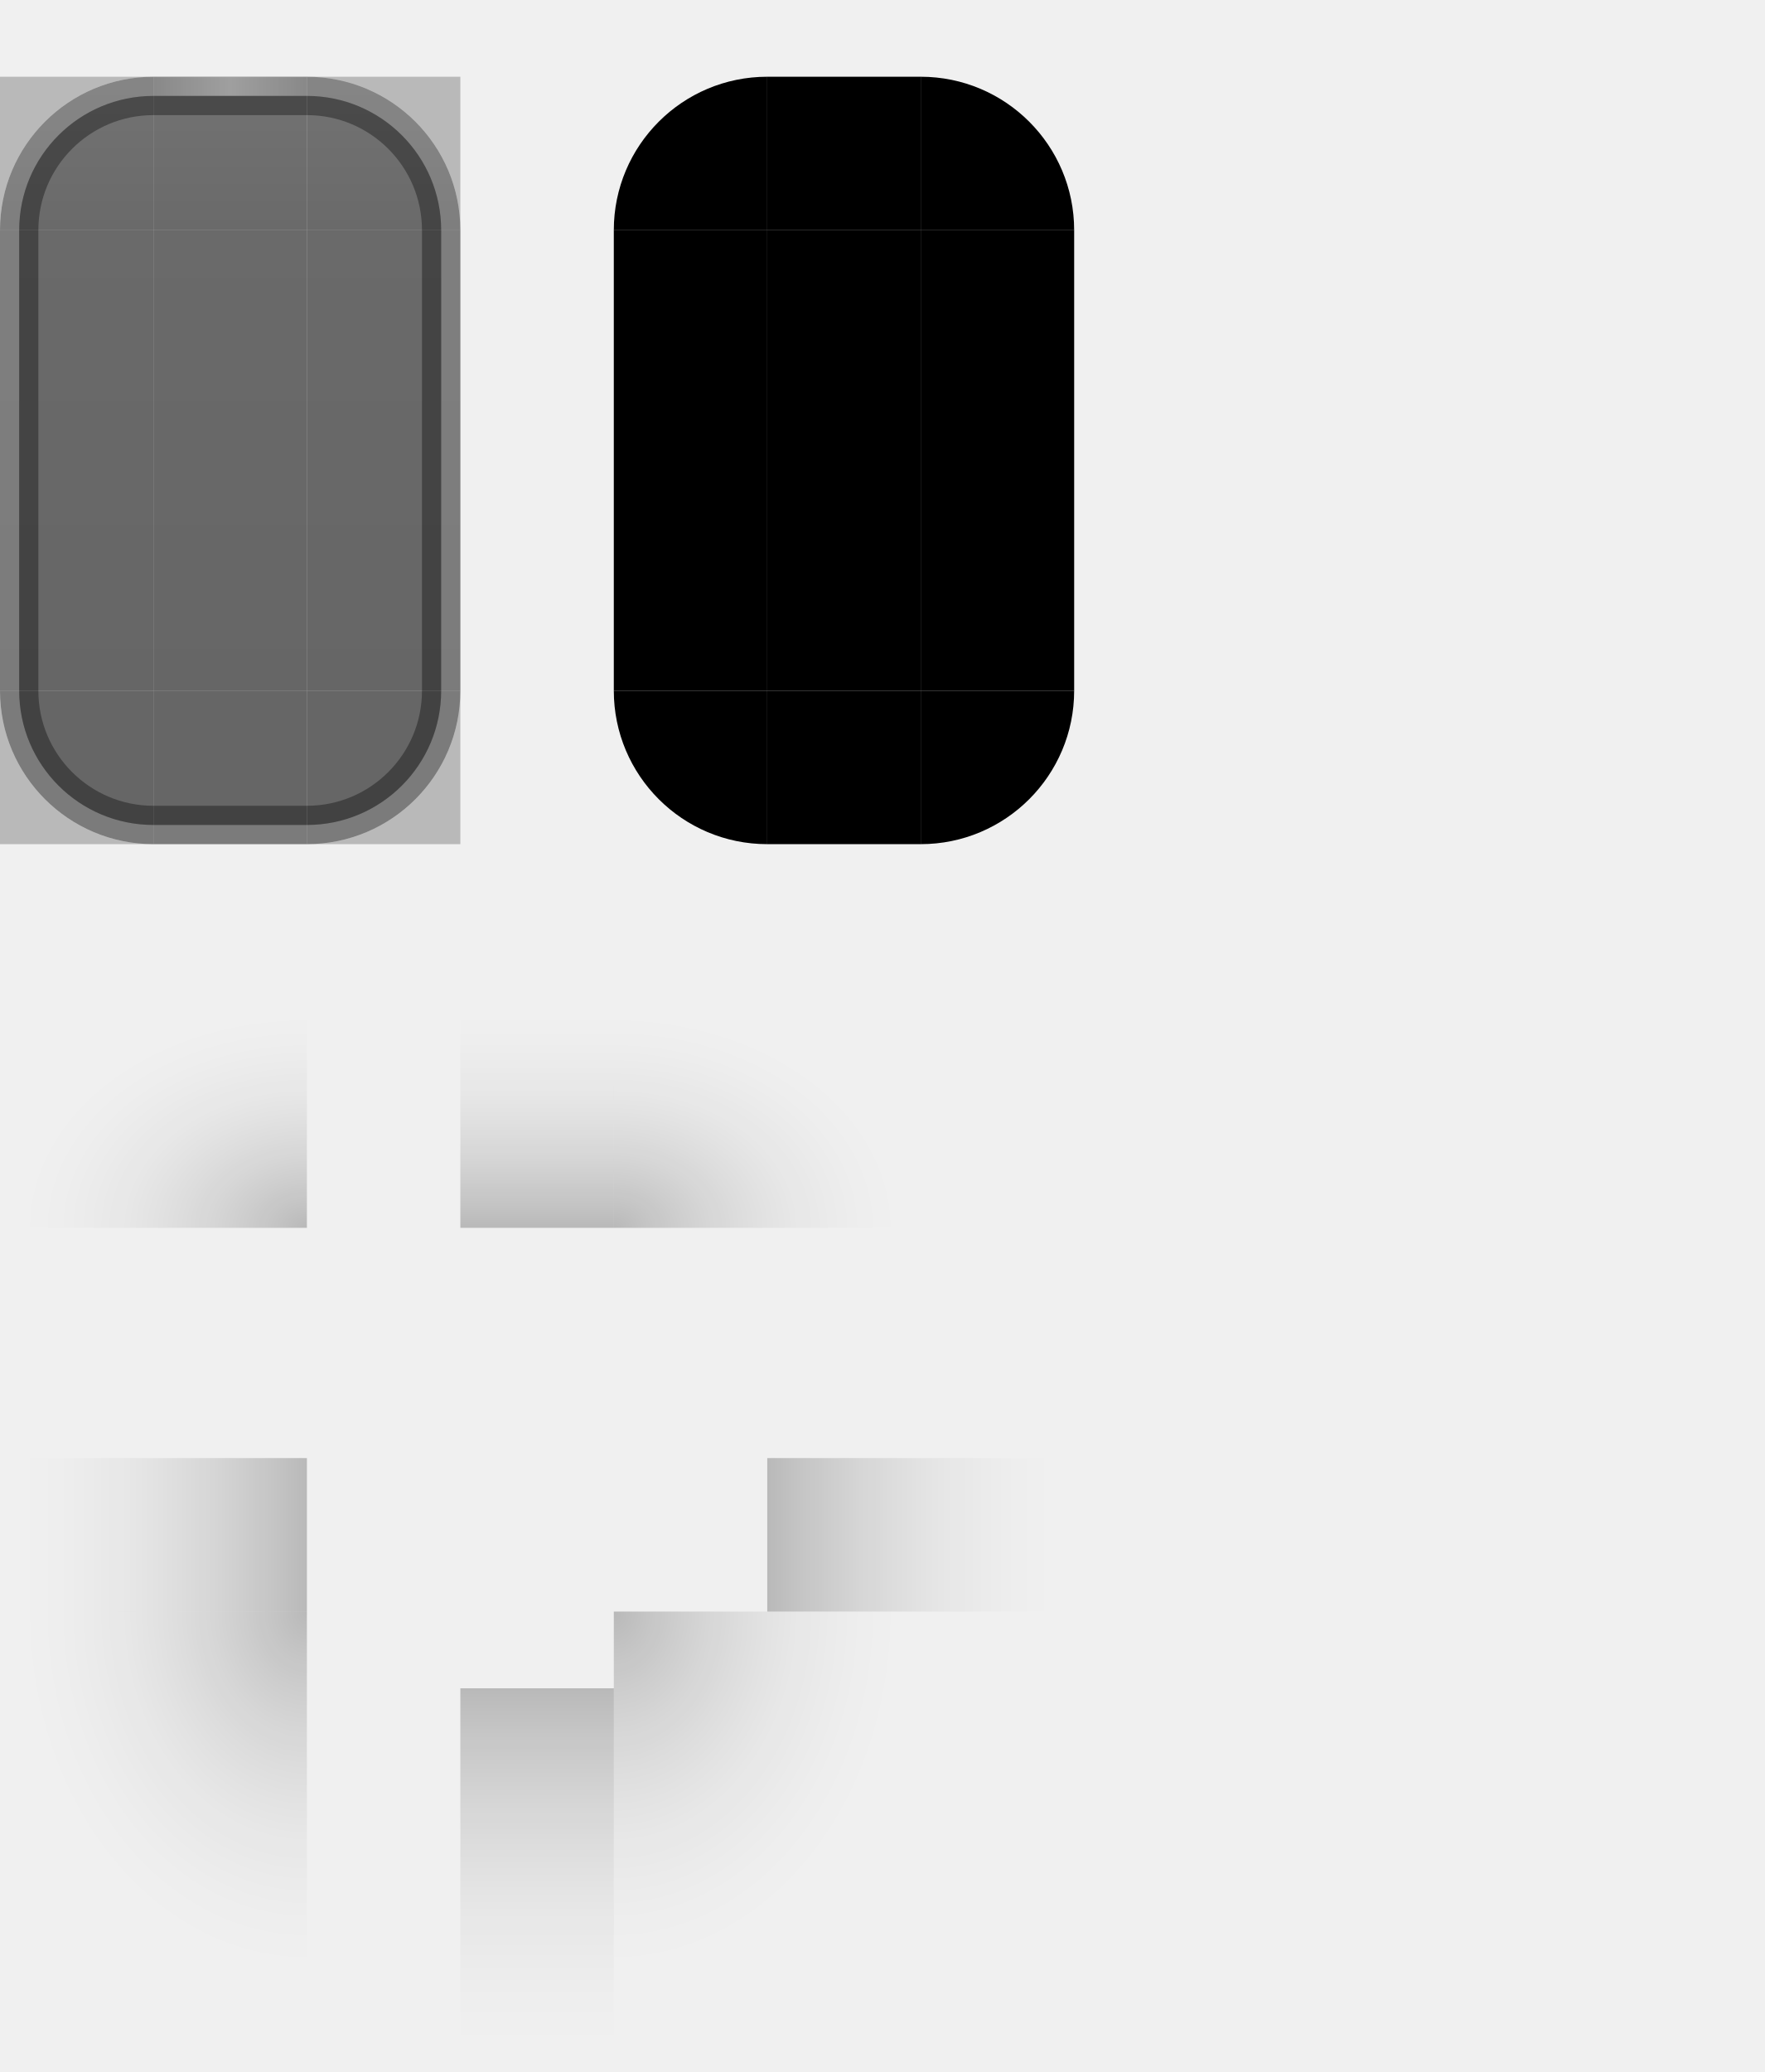
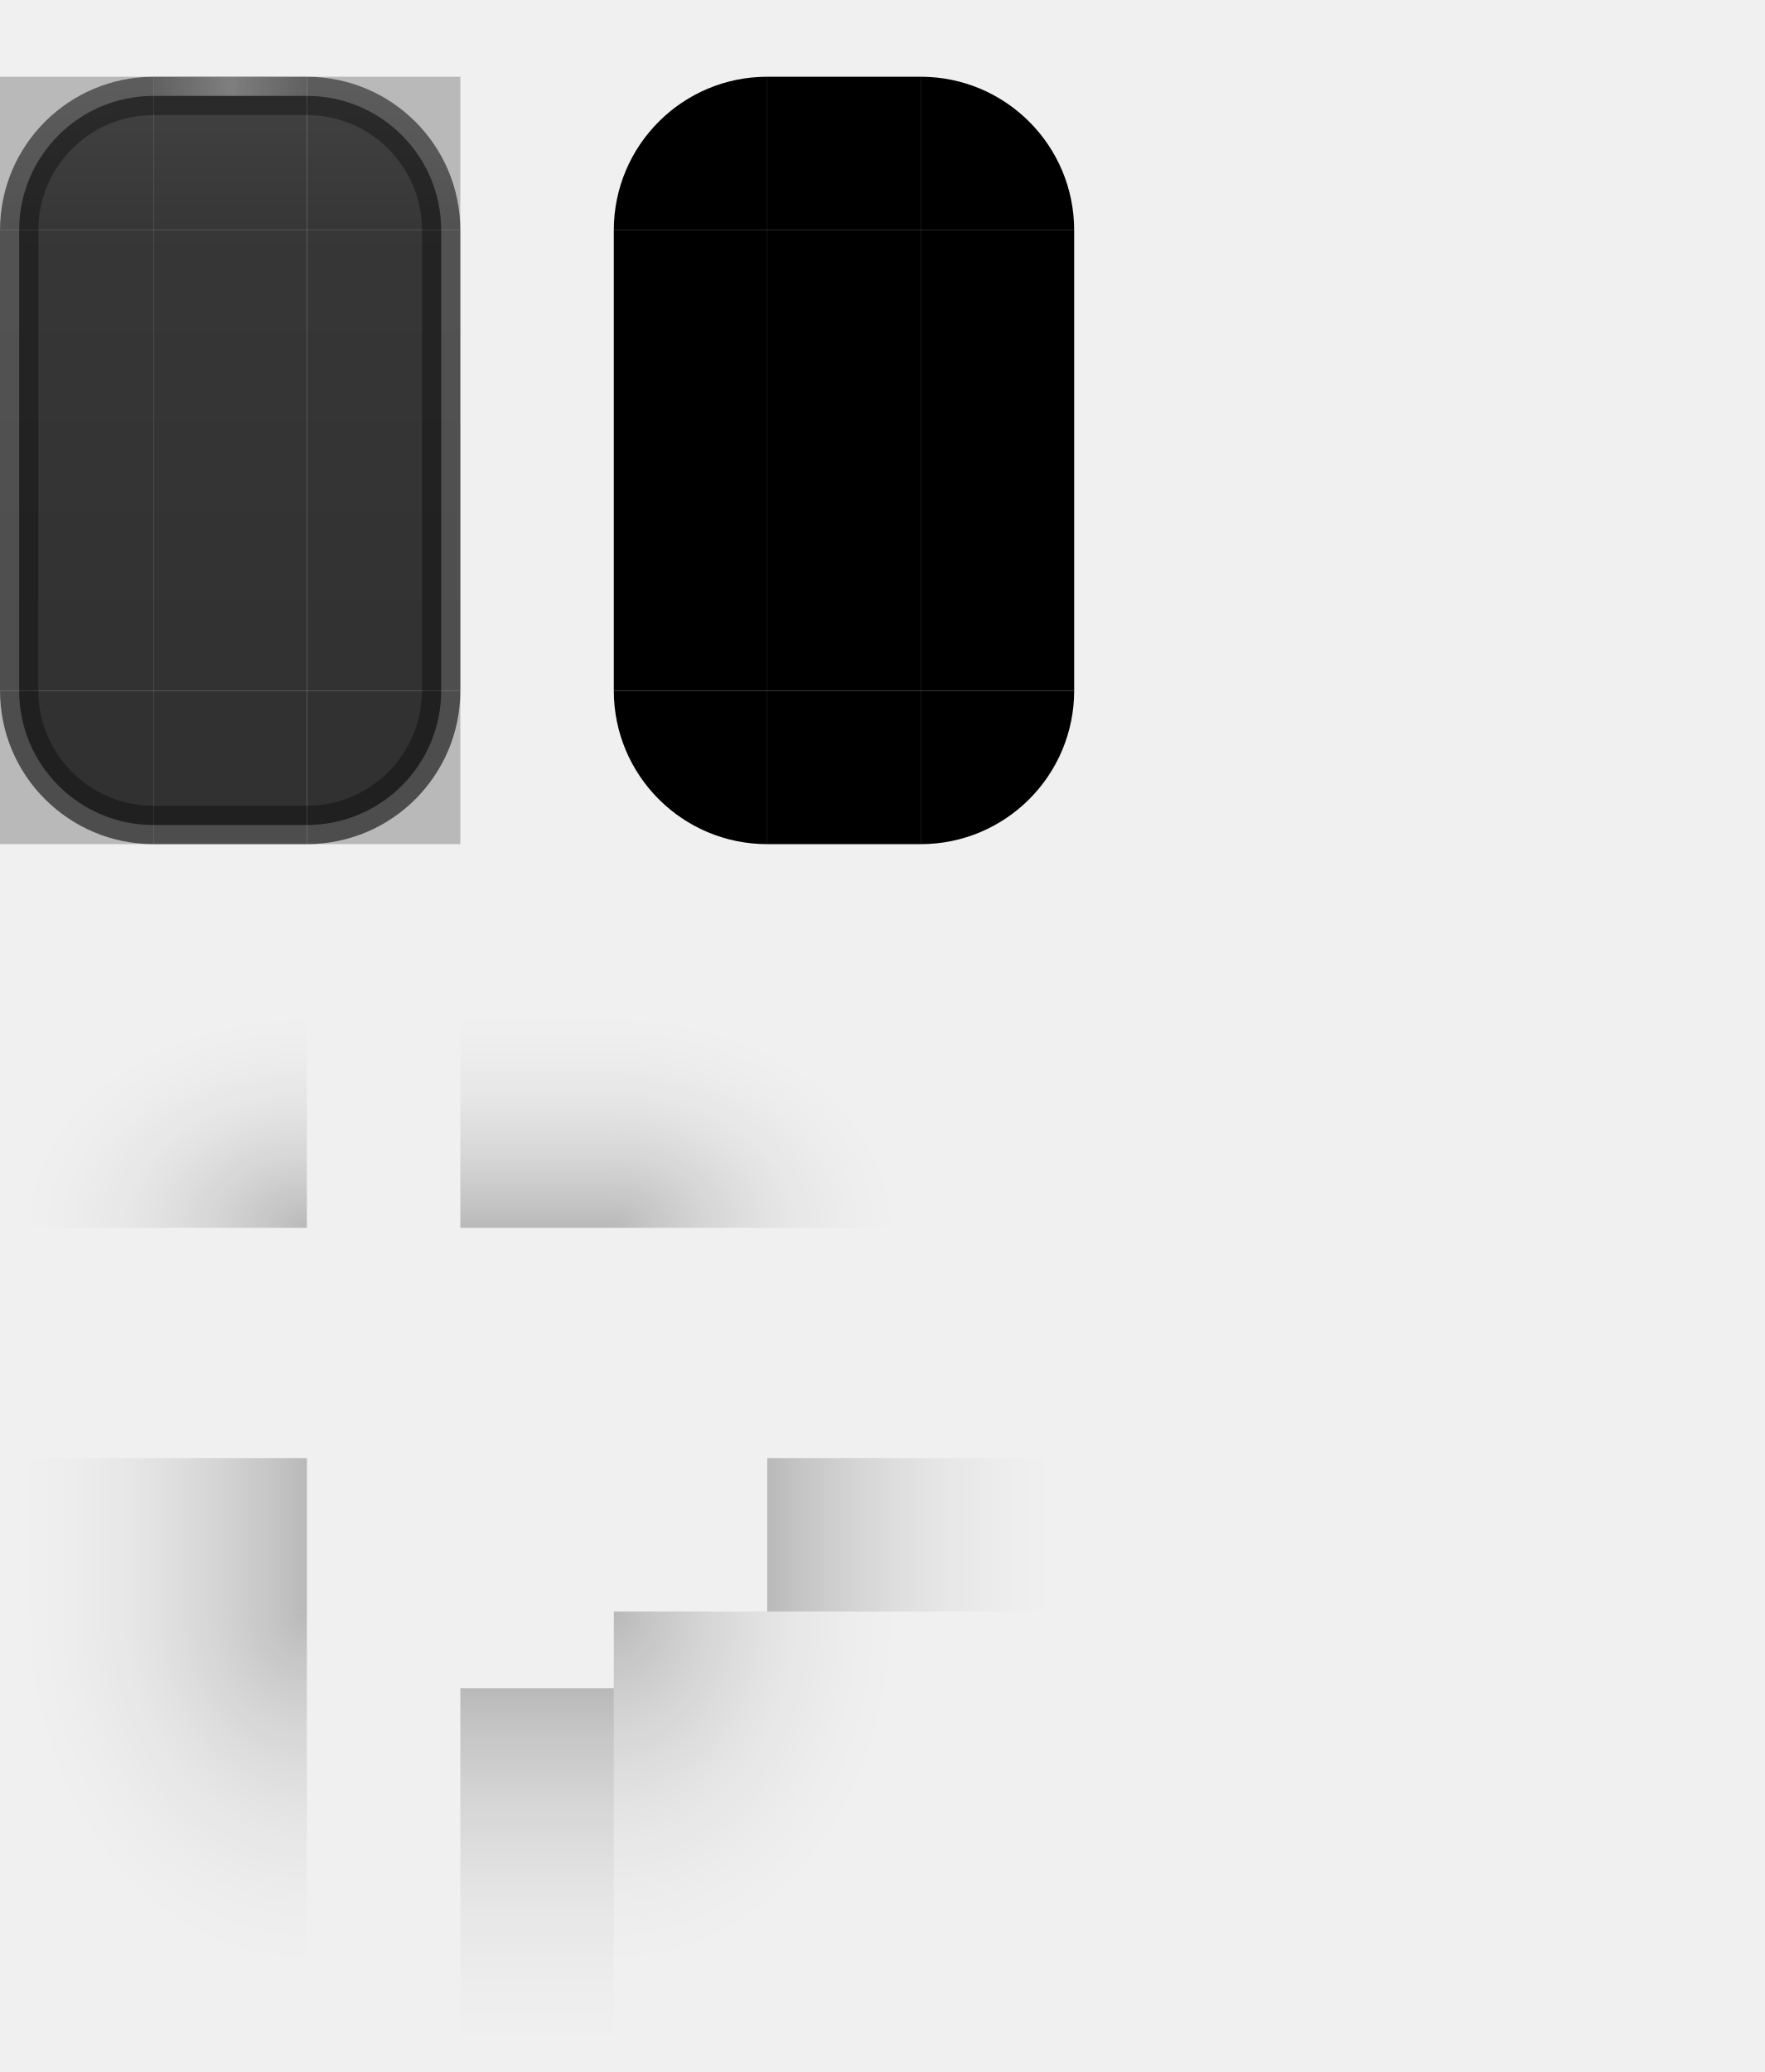
<svg xmlns="http://www.w3.org/2000/svg" width="92" height="108" viewBox="0 0 92 108">
  <defs>
-     <linearGradient id="g23" gradientUnits="userSpaceOnUse" x1="0" y1="4" x2="0" y2="36">
-       <stop offset="0" stop-color="#262626" stop-opacity="0.62" />
-       <stop offset="0.25" stop-color="#181818" stop-opacity="0.62" />
-       <stop offset="1" stop-color="#121212" stop-opacity="0.62" />
-     </linearGradient>
-     <linearGradient id="g24" x1="0" y1="0" x2="1" y2="0">
+     <linearGradient id="g55" gradientUnits="userSpaceOnUse" x1="0" y1="4" x2="0" y2="36">
+       <stop offset="0" stop-color="#262626" stop-opacity="1" />
+       <stop offset="0.25" stop-color="#181818" stop-opacity="1" />
+       <stop offset="1" stop-color="#121212" stop-opacity="1" />
+     </linearGradient>
+     <linearGradient id="g56" x1="0" y1="0" x2="1" y2="0">
      <stop offset="0" stop-color="#FFF" stop-opacity="0.16" />
      <stop offset="0.5" stop-color="#FFF" stop-opacity="0.32" />
      <stop offset="1" stop-color="#FFF" stop-opacity="0.16" />
    </linearGradient>
    <radialGradient id="sh-topleft" gradientUnits="userSpaceOnUse" cx="0" cy="0" r="1" gradientTransform="matrix(16 0 0 12 16 64)">
      <stop offset="0" stop-color="#000" stop-opacity="0.228" />
      <stop offset="0.1" stop-color="#000" stop-opacity="0.185" />
      <stop offset="0.2" stop-color="#000" stop-opacity="0.146" />
      <stop offset="0.3" stop-color="#000" stop-opacity="0.112" />
      <stop offset="0.4" stop-color="#000" stop-opacity="0.082" />
      <stop offset="0.5" stop-color="#000" stop-opacity="0.057" />
      <stop offset="0.6" stop-color="#000" stop-opacity="0.036" />
      <stop offset="0.7" stop-color="#000" stop-opacity="0.021" />
      <stop offset="0.8" stop-color="#000" stop-opacity="0.009" />
      <stop offset="0.9" stop-color="#000" stop-opacity="0.002" />
      <stop offset="1" stop-color="#000" stop-opacity="0" />
    </radialGradient>
    <linearGradient id="sh-top" gradientUnits="userSpaceOnUse" x1="0" y1="64" x2="0" y2="52">
      <stop offset="0" stop-color="#000" stop-opacity="0.228" />
      <stop offset="0.1" stop-color="#000" stop-opacity="0.185" />
      <stop offset="0.2" stop-color="#000" stop-opacity="0.146" />
      <stop offset="0.3" stop-color="#000" stop-opacity="0.112" />
      <stop offset="0.4" stop-color="#000" stop-opacity="0.082" />
      <stop offset="0.5" stop-color="#000" stop-opacity="0.057" />
      <stop offset="0.6" stop-color="#000" stop-opacity="0.036" />
      <stop offset="0.7" stop-color="#000" stop-opacity="0.021" />
      <stop offset="0.8" stop-color="#000" stop-opacity="0.009" />
      <stop offset="0.9" stop-color="#000" stop-opacity="0.002" />
      <stop offset="1" stop-color="#000" stop-opacity="0" />
    </linearGradient>
    <radialGradient id="sh-topright" gradientUnits="userSpaceOnUse" cx="0" cy="0" r="1" gradientTransform="matrix(16 0 0 12 32 64)">
      <stop offset="0" stop-color="#000" stop-opacity="0.228" />
      <stop offset="0.1" stop-color="#000" stop-opacity="0.185" />
      <stop offset="0.2" stop-color="#000" stop-opacity="0.146" />
      <stop offset="0.3" stop-color="#000" stop-opacity="0.112" />
      <stop offset="0.4" stop-color="#000" stop-opacity="0.082" />
      <stop offset="0.5" stop-color="#000" stop-opacity="0.057" />
      <stop offset="0.6" stop-color="#000" stop-opacity="0.036" />
      <stop offset="0.7" stop-color="#000" stop-opacity="0.021" />
      <stop offset="0.8" stop-color="#000" stop-opacity="0.009" />
      <stop offset="0.9" stop-color="#000" stop-opacity="0.002" />
      <stop offset="1" stop-color="#000" stop-opacity="0" />
    </radialGradient>
    <linearGradient id="sh-left" gradientUnits="userSpaceOnUse" x1="16" y1="0" x2="0" y2="0">
      <stop offset="0" stop-color="#000" stop-opacity="0.228" />
      <stop offset="0.1" stop-color="#000" stop-opacity="0.185" />
      <stop offset="0.2" stop-color="#000" stop-opacity="0.146" />
      <stop offset="0.3" stop-color="#000" stop-opacity="0.112" />
      <stop offset="0.4" stop-color="#000" stop-opacity="0.082" />
      <stop offset="0.5" stop-color="#000" stop-opacity="0.057" />
      <stop offset="0.6" stop-color="#000" stop-opacity="0.036" />
      <stop offset="0.7" stop-color="#000" stop-opacity="0.021" />
      <stop offset="0.8" stop-color="#000" stop-opacity="0.009" />
      <stop offset="0.9" stop-color="#000" stop-opacity="0.002" />
      <stop offset="1" stop-color="#000" stop-opacity="0" />
    </linearGradient>
    <linearGradient id="sh-right" gradientUnits="userSpaceOnUse" x1="40" y1="0" x2="56" y2="0">
      <stop offset="0" stop-color="#000" stop-opacity="0.228" />
      <stop offset="0.1" stop-color="#000" stop-opacity="0.185" />
      <stop offset="0.2" stop-color="#000" stop-opacity="0.146" />
      <stop offset="0.3" stop-color="#000" stop-opacity="0.112" />
      <stop offset="0.4" stop-color="#000" stop-opacity="0.082" />
      <stop offset="0.5" stop-color="#000" stop-opacity="0.057" />
      <stop offset="0.6" stop-color="#000" stop-opacity="0.036" />
      <stop offset="0.7" stop-color="#000" stop-opacity="0.021" />
      <stop offset="0.8" stop-color="#000" stop-opacity="0.009" />
      <stop offset="0.9" stop-color="#000" stop-opacity="0.002" />
      <stop offset="1" stop-color="#000" stop-opacity="0" />
    </linearGradient>
    <radialGradient id="sh-bottomleft" gradientUnits="userSpaceOnUse" cx="0" cy="0" r="1" gradientTransform="matrix(16 0 0 20 16 84)">
      <stop offset="0" stop-color="#000" stop-opacity="0.228" />
      <stop offset="0.1" stop-color="#000" stop-opacity="0.185" />
      <stop offset="0.2" stop-color="#000" stop-opacity="0.146" />
      <stop offset="0.3" stop-color="#000" stop-opacity="0.112" />
      <stop offset="0.4" stop-color="#000" stop-opacity="0.082" />
      <stop offset="0.5" stop-color="#000" stop-opacity="0.057" />
      <stop offset="0.6" stop-color="#000" stop-opacity="0.036" />
      <stop offset="0.7" stop-color="#000" stop-opacity="0.021" />
      <stop offset="0.8" stop-color="#000" stop-opacity="0.009" />
      <stop offset="0.9" stop-color="#000" stop-opacity="0.002" />
      <stop offset="1" stop-color="#000" stop-opacity="0" />
    </radialGradient>
    <linearGradient id="sh-bottom" gradientUnits="userSpaceOnUse" x1="0" y1="88" x2="0" y2="108">
      <stop offset="0" stop-color="#000" stop-opacity="0.228" />
      <stop offset="0.1" stop-color="#000" stop-opacity="0.185" />
      <stop offset="0.2" stop-color="#000" stop-opacity="0.146" />
      <stop offset="0.3" stop-color="#000" stop-opacity="0.112" />
      <stop offset="0.4" stop-color="#000" stop-opacity="0.082" />
      <stop offset="0.5" stop-color="#000" stop-opacity="0.057" />
      <stop offset="0.6" stop-color="#000" stop-opacity="0.036" />
      <stop offset="0.7" stop-color="#000" stop-opacity="0.021" />
      <stop offset="0.8" stop-color="#000" stop-opacity="0.009" />
      <stop offset="0.9" stop-color="#000" stop-opacity="0.002" />
      <stop offset="1" stop-color="#000" stop-opacity="0" />
    </linearGradient>
    <radialGradient id="sh-bottomright" gradientUnits="userSpaceOnUse" cx="0" cy="0" r="1" gradientTransform="matrix(16 0 0 20 32 84)">
      <stop offset="0" stop-color="#000" stop-opacity="0.228" />
      <stop offset="0.1" stop-color="#000" stop-opacity="0.185" />
      <stop offset="0.2" stop-color="#000" stop-opacity="0.146" />
      <stop offset="0.3" stop-color="#000" stop-opacity="0.112" />
      <stop offset="0.4" stop-color="#000" stop-opacity="0.082" />
      <stop offset="0.5" stop-color="#000" stop-opacity="0.057" />
      <stop offset="0.6" stop-color="#000" stop-opacity="0.036" />
      <stop offset="0.7" stop-color="#000" stop-opacity="0.021" />
      <stop offset="0.8" stop-color="#000" stop-opacity="0.009" />
      <stop offset="0.9" stop-color="#000" stop-opacity="0.002" />
      <stop offset="1" stop-color="#000" stop-opacity="0" />
    </radialGradient>
  </defs>
  <g id="hint-stretch-borders">
    <rect x="0" y="0" width="2" height="2" fill="#000" fill-opacity="0" />
  </g>
  <g id="topleft">
    <rect x="0" y="4" width="8" height="8" fill="#000" fill-opacity="0" />
    <path d="M0,4 h8 v8 h-8 Z M8,12 L0,12 A8,8 0 0 1 8,4 Z" fill="#000" fill-opacity="0.228" fill-rule="evenodd" />
-     <path d="M8,12 L0,12 A8,8 0 0 1 8,4 Z" fill="url(#g23)" fill-opacity="1" />
+     <path d="M8,12 L0,12 A8,8 0 0 1 8,4 Z" fill="url(#g55)" fill-opacity="0.86" />
    <path d="M0,12 A8,8 0 0 1 8,4 L8,5 A7,7 0 0 0 1,12 Z" fill="#FFF" fill-opacity="0.14" />
    <path d="M1,12 A7,7 0 0 1 8,5 L8,6 A6,6 0 0 0 2,12 Z" fill="#000" fill-opacity="0.35" />
  </g>
  <g id="topright">
    <rect x="16" y="4" width="8" height="8" fill="#000" fill-opacity="0" />
    <path d="M16,4 h8 v8 h-8 Z M16,12 L16,4 A8,8 0 0 1 24,12 Z" fill="#000" fill-opacity="0.228" fill-rule="evenodd" />
-     <path d="M16,12 L16,4 A8,8 0 0 1 24,12 Z" fill="url(#g23)" fill-opacity="1" />
+     <path d="M16,12 L16,4 A8,8 0 0 1 24,12 Z" fill="url(#g55)" fill-opacity="0.86" />
    <path d="M16,4 A8,8 0 0 1 24,12 L23,12 A7,7 0 0 0 16,5 Z" fill="#FFF" fill-opacity="0.14" />
    <path d="M16,5 A7,7 0 0 1 23,12 L22,12 A6,6 0 0 0 16,6 Z" fill="#000" fill-opacity="0.35" />
  </g>
  <g id="bottomright">
    <rect x="16" y="36" width="8" height="8" fill="#000" fill-opacity="0" />
    <path d="M16,36 h8 v8 h-8 Z M16,36 L24,36 A8,8 0 0 1 16,44 Z" fill="#000" fill-opacity="0.228" fill-rule="evenodd" />
-     <path d="M16,36 L24,36 A8,8 0 0 1 16,44 Z" fill="url(#g23)" fill-opacity="1" />
+     <path d="M16,36 L24,36 A8,8 0 0 1 16,44 Z" fill="url(#g55)" fill-opacity="0.86" />
    <path d="M24,36 A8,8 0 0 1 16,44 L16,43 A7,7 0 0 0 23,36 Z" fill="#FFF" fill-opacity="0.14" />
    <path d="M23,36 A7,7 0 0 1 16,43 L16,42 A6,6 0 0 0 22,36 Z" fill="#000" fill-opacity="0.35" />
  </g>
  <g id="bottomleft">
    <rect x="0" y="36" width="8" height="8" fill="#000" fill-opacity="0" />
    <path d="M0,36 h8 v8 h-8 Z M8,36 L8,44 A8,8 0 0 1 0,36 Z" fill="#000" fill-opacity="0.228" fill-rule="evenodd" />
-     <path d="M8,36 L8,44 A8,8 0 0 1 0,36 Z" fill="url(#g23)" fill-opacity="1" />
+     <path d="M8,36 L8,44 A8,8 0 0 1 0,36 Z" fill="url(#g55)" fill-opacity="0.86" />
    <path d="M8,44 A8,8 0 0 1 0,36 L1,36 A7,7 0 0 0 8,43 Z" fill="#FFF" fill-opacity="0.14" />
    <path d="M8,43 A7,7 0 0 1 1,36 L2,36 A6,6 0 0 0 8,42 Z" fill="#000" fill-opacity="0.35" />
  </g>
  <g id="top">
    <rect x="8" y="4" width="8" height="8" fill="#000" fill-opacity="0" />
-     <rect x="8" y="4" width="8" height="8" fill="url(#g23)" fill-opacity="1" />
-     <rect x="8" y="4" width="8" height="1" fill="url(#g24)" />
+     <rect x="8" y="4" width="8" height="8" fill="url(#g55)" fill-opacity="0.86" />
+     <rect x="8" y="4" width="8" height="1" fill="url(#g56)" />
    <rect x="8" y="5" width="8" height="1" fill="#000" fill-opacity="0.35" />
  </g>
  <g id="bottom">
    <rect x="8" y="36" width="8" height="8" fill="#000" fill-opacity="0" />
-     <rect x="8" y="36" width="8" height="8" fill="url(#g23)" fill-opacity="1" />
+     <rect x="8" y="36" width="8" height="8" fill="url(#g55)" fill-opacity="0.86" />
    <rect x="8" y="43" width="8" height="1" fill="#FFF" fill-opacity="0.14" />
    <rect x="8" y="42" width="8" height="1" fill="#000" fill-opacity="0.35" />
  </g>
  <g id="left">
    <rect x="0" y="12" width="8" height="24" fill="#000" fill-opacity="0" />
-     <rect x="0" y="12" width="8" height="24" fill="url(#g23)" fill-opacity="1" />
+     <rect x="0" y="12" width="8" height="24" fill="url(#g55)" fill-opacity="0.86" />
    <rect x="0" y="12" width="1" height="24" fill="#FFF" fill-opacity="0.14" />
    <rect x="1" y="12" width="1" height="24" fill="#000" fill-opacity="0.35" />
  </g>
  <g id="right">
    <rect x="16" y="12" width="8" height="24" fill="#000" fill-opacity="0" />
-     <rect x="16" y="12" width="8" height="24" fill="url(#g23)" fill-opacity="1" />
+     <rect x="16" y="12" width="8" height="24" fill="url(#g55)" fill-opacity="0.86" />
    <rect x="23" y="12" width="1" height="24" fill="#FFF" fill-opacity="0.14" />
    <rect x="22" y="12" width="1" height="24" fill="#000" fill-opacity="0.35" />
  </g>
  <g id="center">
    <rect x="8" y="12" width="8" height="24" fill="#000" fill-opacity="0" />
-     <rect x="8" y="12" width="8" height="24" fill="url(#g23)" fill-opacity="1" />
+     <rect x="8" y="12" width="8" height="24" fill="url(#g55)" fill-opacity="0.86" />
  </g>
  <g id="mask-topleft">
    <rect x="32" y="4" width="8" height="8" fill="#000" fill-opacity="0" />
    <path d="M40,12 L32,12 A8,8 0 0 1 40,4 Z" fill="#000" />
  </g>
  <g id="mask-topright">
    <rect x="48" y="4" width="8" height="8" fill="#000" fill-opacity="0" />
    <path d="M48,12 L48,4 A8,8 0 0 1 56,12 Z" fill="#000" />
  </g>
  <g id="mask-bottomright">
    <rect x="48" y="36" width="8" height="8" fill="#000" fill-opacity="0" />
    <path d="M48,36 L56,36 A8,8 0 0 1 48,44 Z" fill="#000" />
  </g>
  <g id="mask-bottomleft">
    <rect x="32" y="36" width="8" height="8" fill="#000" fill-opacity="0" />
    <path d="M40,36 L40,44 A8,8 0 0 1 32,36 Z" fill="#000" />
  </g>
  <g id="mask-top">
    <rect x="40" y="4" width="8" height="8" fill="#000" fill-opacity="0" />
    <rect x="40" y="4" width="8" height="8" fill="#000" />
  </g>
  <g id="mask-bottom">
    <rect x="40" y="36" width="8" height="8" fill="#000" fill-opacity="0" />
    <rect x="40" y="36" width="8" height="8" fill="#000" />
  </g>
  <g id="mask-left">
    <rect x="32" y="12" width="8" height="24" fill="#000" fill-opacity="0" />
    <rect x="32" y="12" width="8" height="24" fill="#000" />
  </g>
  <g id="mask-right">
    <rect x="48" y="12" width="8" height="24" fill="#000" fill-opacity="0" />
    <rect x="48" y="12" width="8" height="24" fill="#000" />
  </g>
  <g id="mask-center">
    <rect x="40" y="12" width="8" height="24" fill="#000" fill-opacity="0" />
    <rect x="40" y="12" width="8" height="24" fill="#000" />
  </g>
  <g id="hint-top-margin">
    <rect x="64" y="4" width="1" height="6" fill="#000" fill-opacity="0" />
  </g>
  <g id="hint-right-margin">
    <rect x="66" y="4" width="8" height="1" fill="#000" fill-opacity="0" />
  </g>
  <g id="hint-bottom-margin">
    <rect x="75" y="4" width="1" height="6" fill="#000" fill-opacity="0" />
  </g>
  <g id="hint-left-margin">
    <rect x="77" y="4" width="8" height="1" fill="#000" fill-opacity="0" />
  </g>
  <g id="hint-top-inset">
    <rect x="86" y="4" width="1" height="0" fill="#000" fill-opacity="0" />
  </g>
  <g id="hint-right-inset">
    <rect x="88" y="4" width="0" height="1" fill="#000" fill-opacity="0" />
  </g>
  <g id="hint-bottom-inset">
    <rect x="90" y="4" width="1" height="0" fill="#000" fill-opacity="0" />
  </g>
  <g id="hint-left-inset">
    <rect x="92" y="4" width="0" height="1" fill="#000" fill-opacity="0" />
  </g>
  <g id="shadow-topleft">
    <rect x="0" y="52" width="16" height="12" fill="url(#sh-topleft)" />
  </g>
  <g id="shadow-top">
    <rect x="24" y="52" width="8" height="12" fill="url(#sh-top)" />
  </g>
  <g id="shadow-topright">
    <rect x="32" y="52" width="16" height="12" fill="url(#sh-topright)" />
  </g>
  <g id="shadow-left">
    <rect x="0" y="76" width="16" height="8" fill="url(#sh-left)" />
  </g>
  <g id="shadow-right">
    <rect x="40" y="76" width="16" height="8" fill="url(#sh-right)" />
  </g>
  <g id="shadow-center">
    <rect x="16" y="76" width="24" height="8" fill="#000" fill-opacity="0" />
  </g>
  <g id="shadow-bottomleft">
    <rect x="0" y="84" width="16" height="20" fill="url(#sh-bottomleft)" />
  </g>
  <g id="shadow-bottom">
    <rect x="24" y="88" width="8" height="20" fill="url(#sh-bottom)" />
  </g>
  <g id="shadow-bottomright">
    <rect x="32" y="84" width="16" height="20" fill="url(#sh-bottomright)" />
  </g>
  <g id="shadow-hint-top-margin">
    <rect x="60" y="52" width="1" height="12" fill="#000" fill-opacity="0" />
  </g>
  <g id="shadow-hint-right-margin">
    <rect x="62" y="52" width="16" height="1" fill="#000" fill-opacity="0" />
  </g>
  <g id="shadow-hint-bottom-margin">
    <rect x="60" y="66" width="1" height="20" fill="#000" fill-opacity="0" />
  </g>
  <g id="shadow-hint-left-margin">
    <rect x="62" y="55" width="16" height="1" fill="#000" fill-opacity="0" />
  </g>
</svg>
